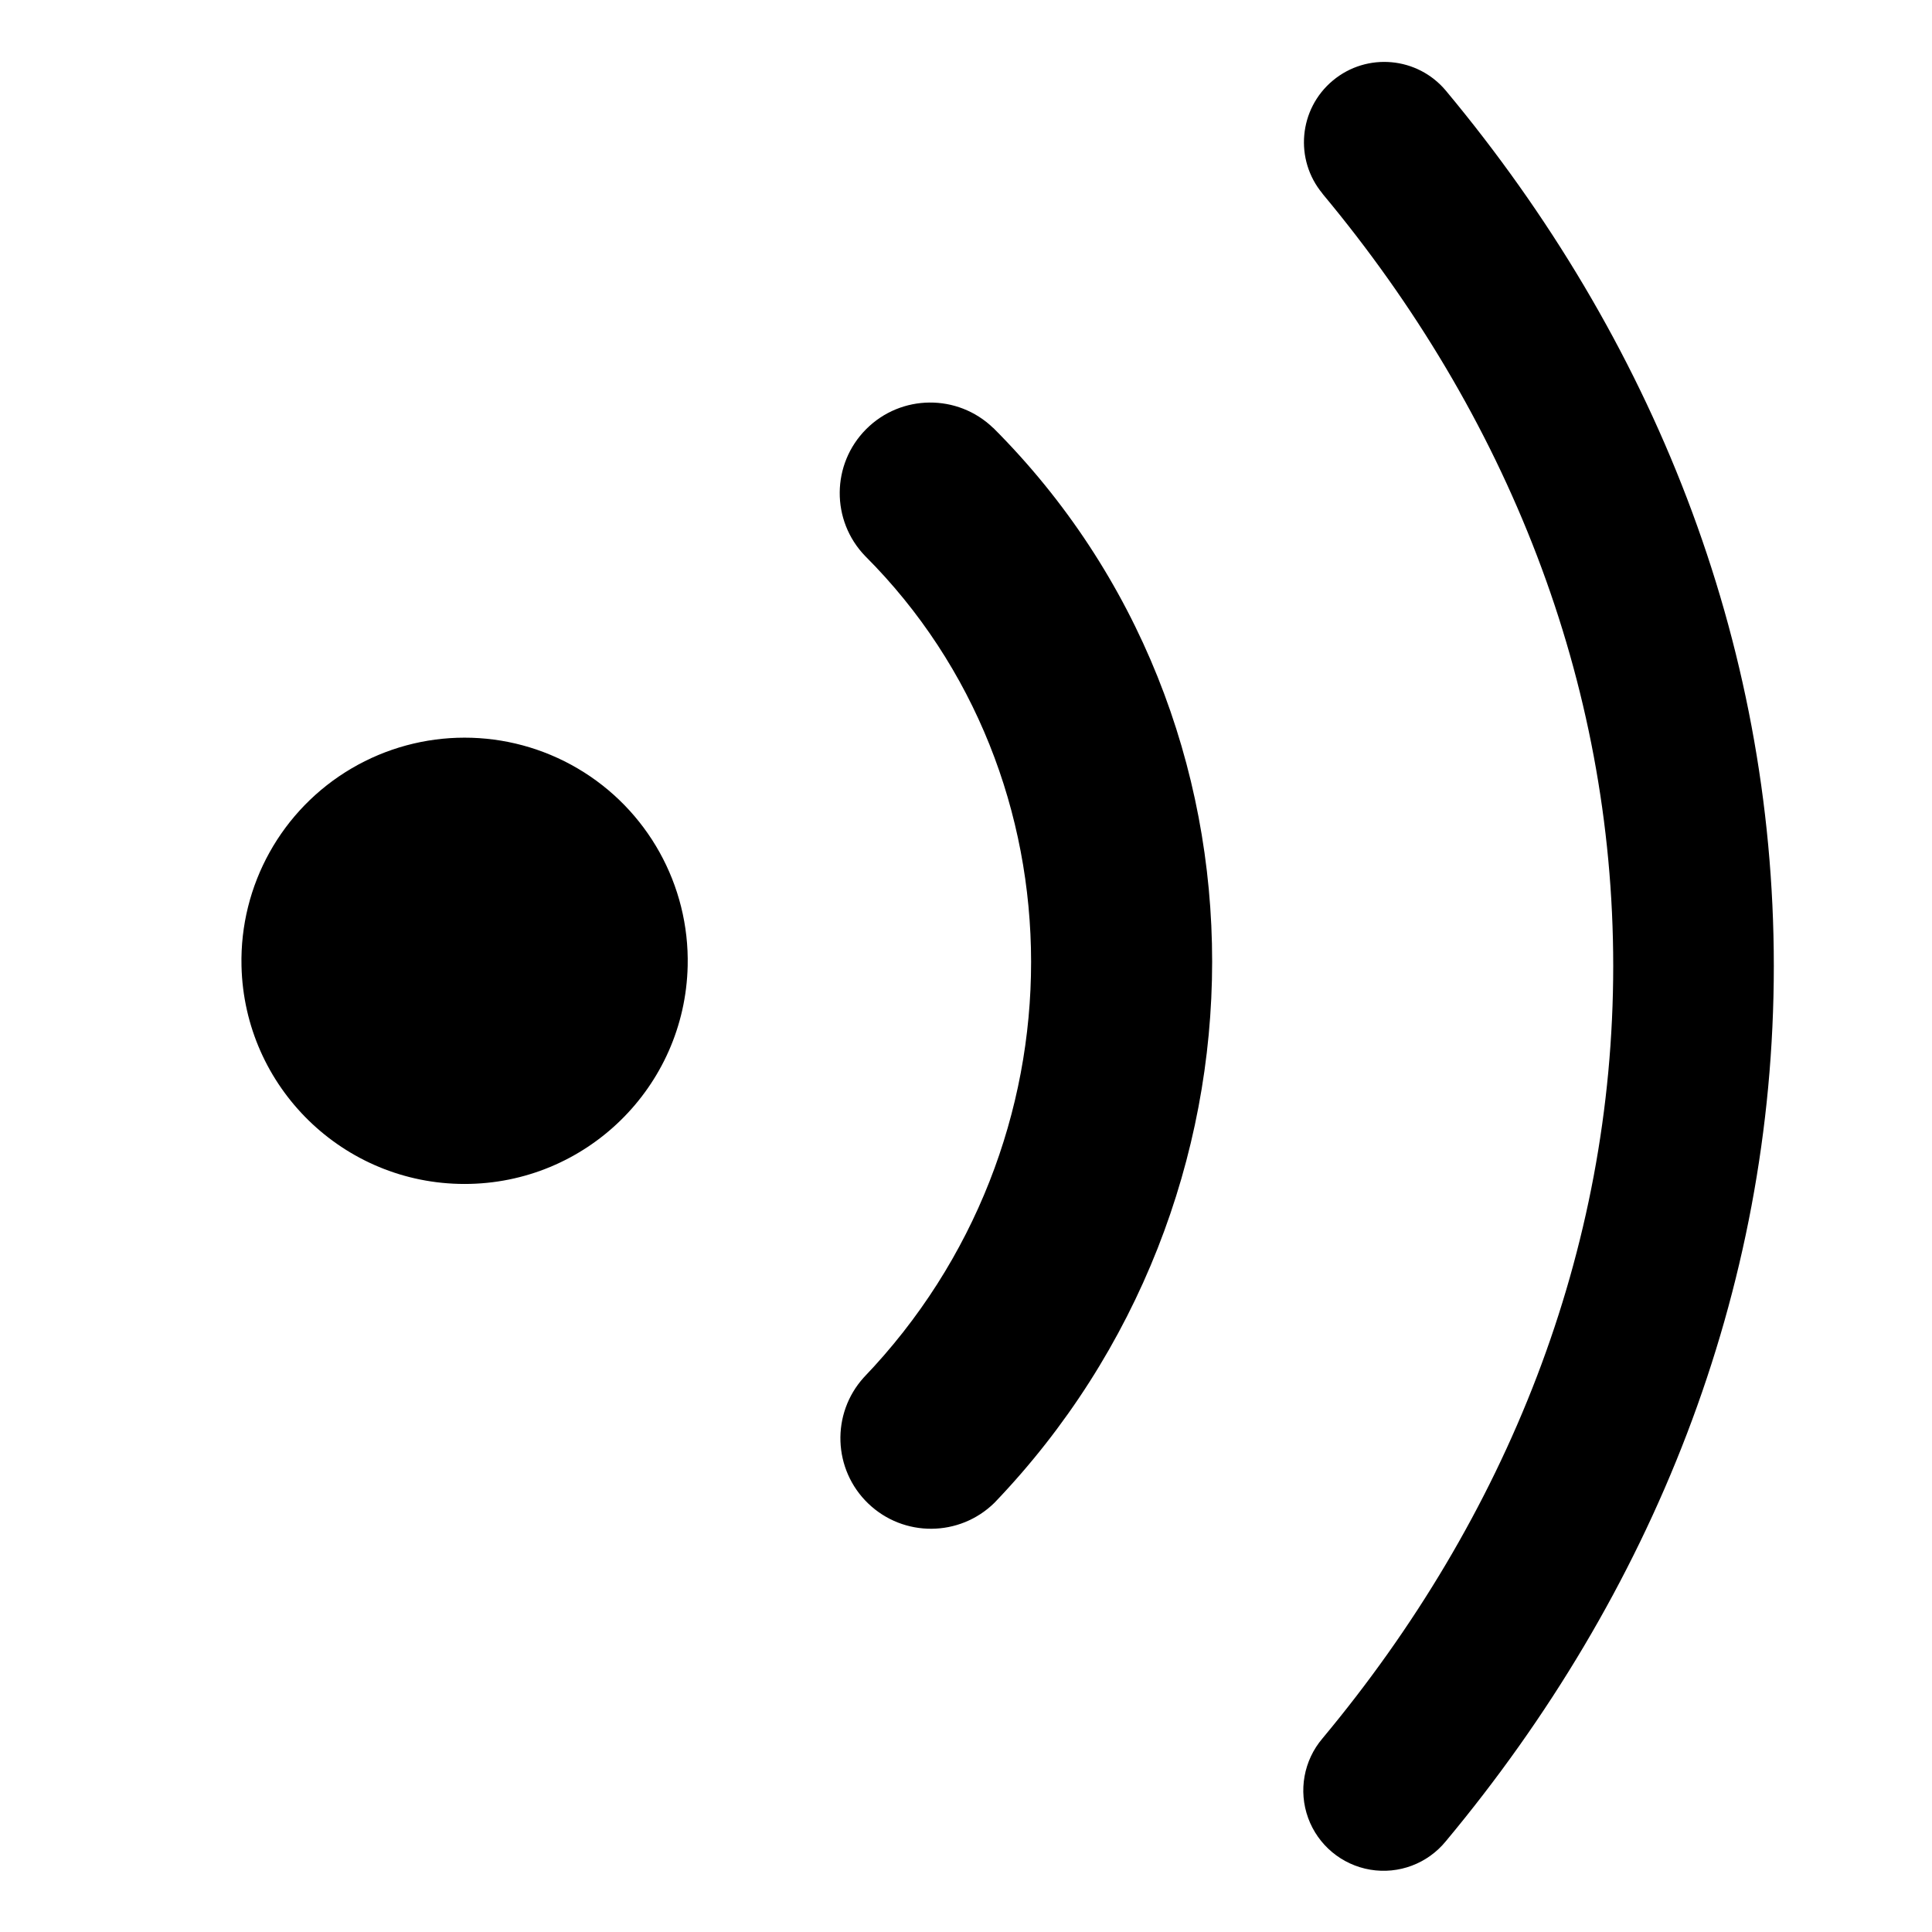
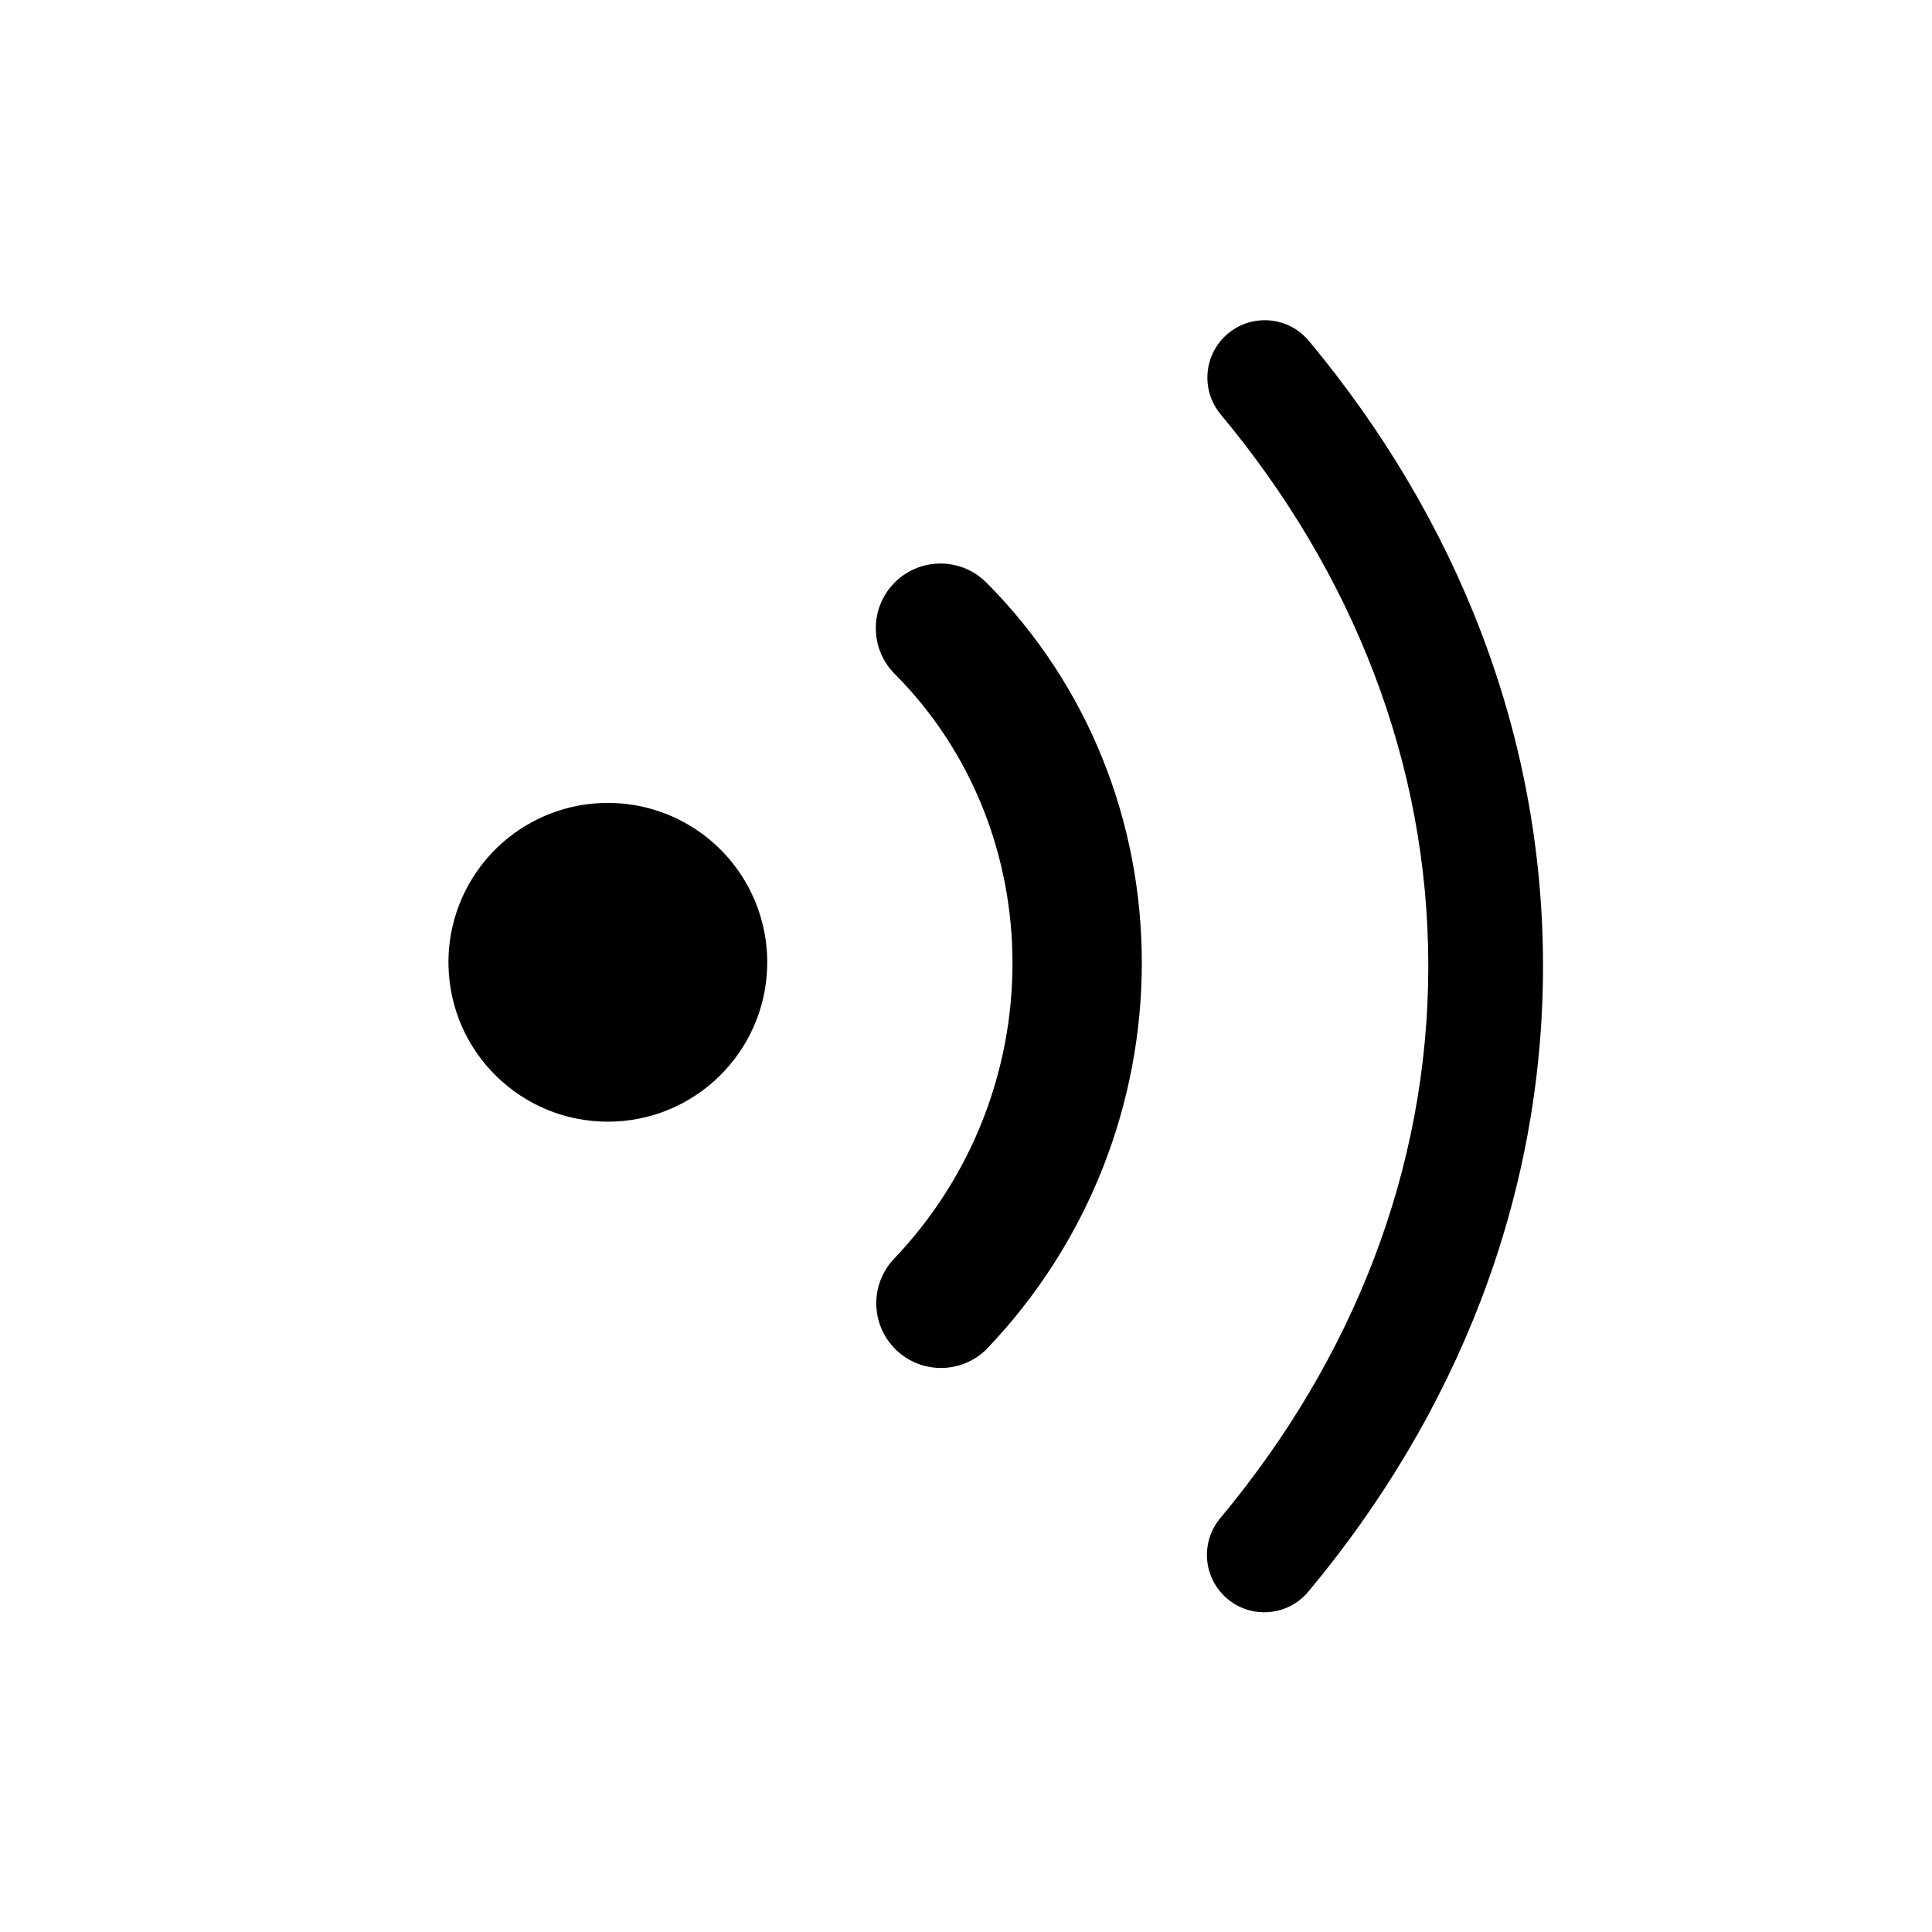
- <svg xmlns="http://www.w3.org/2000/svg" width="16" height="16" viewBox="0 0 16 16" fill="currentColor">
-   <path fill="currentColor" d="M10.953 1.604a.665.665 0 0 1 1.022-.852C13.679 2.797 14.69 5.295 14.69 8c0 2.706-1.012 5.204-2.716 7.248a.665.665 0 1 1-1.022-.851C12.479 12.565 13.36 10.362 13.36 8c0-2.361-.88-4.564-2.408-6.396Zm-2.727 1.94c2.423 2.423 2.407 6.4.01 8.901a.75.75 0 0 1-1.082-1.038c1.853-1.933 1.837-4.977.011-6.802a.75.75 0 0 1 1.06-1.061ZM2 8a1.848 1.848 0 1 1 3.695 0A1.848 1.848 0 0 1 2 8Z" />
+ <svg xmlns="http://www.w3.org/2000/svg" viewBox="0 0 28 28" fill="none">
+   <g transform="translate(4 4) scale(1.25)">
+     <path d="M10.953 1.604a.665.665 0 0 1 1.022-.852C13.679 2.797 14.69 5.295 14.69 8c0 2.706-1.012 5.204-2.716 7.248a.665.665 0 1 1-1.022-.851C12.479 12.565 13.36 10.362 13.36 8c0-2.361-.88-4.564-2.408-6.396Zm-2.727 1.94c2.423 2.423 2.407 6.4.01 8.901a.75.75 0 0 1-1.082-1.038c1.853-1.933 1.837-4.977.011-6.802a.75.75 0 0 1 1.06-1.061ZM2 8a1.848 1.848 0 1 1 3.695 0A1.848 1.848 0 0 1 2 8Z" fill="currentColor" />
+   </g>
</svg>
